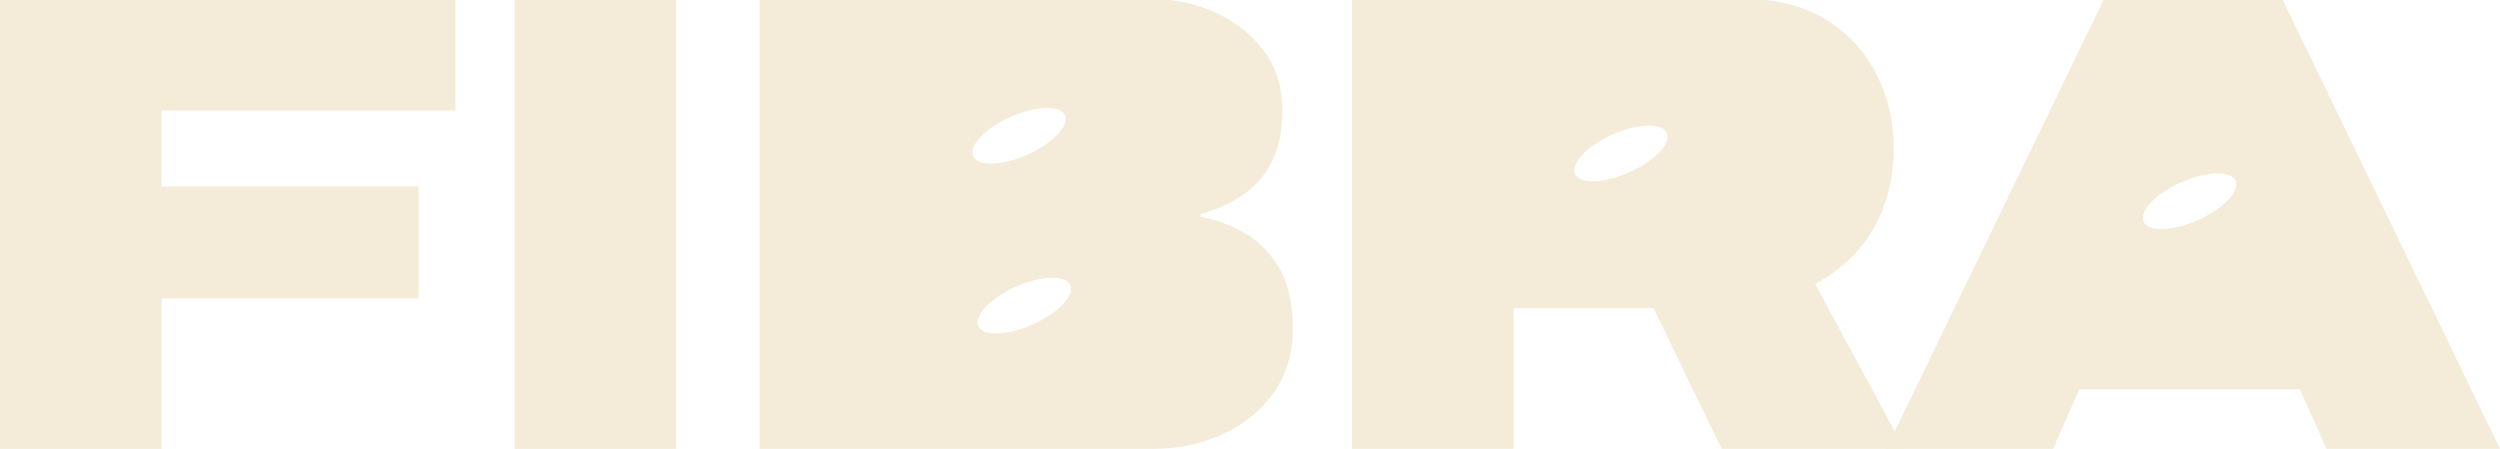
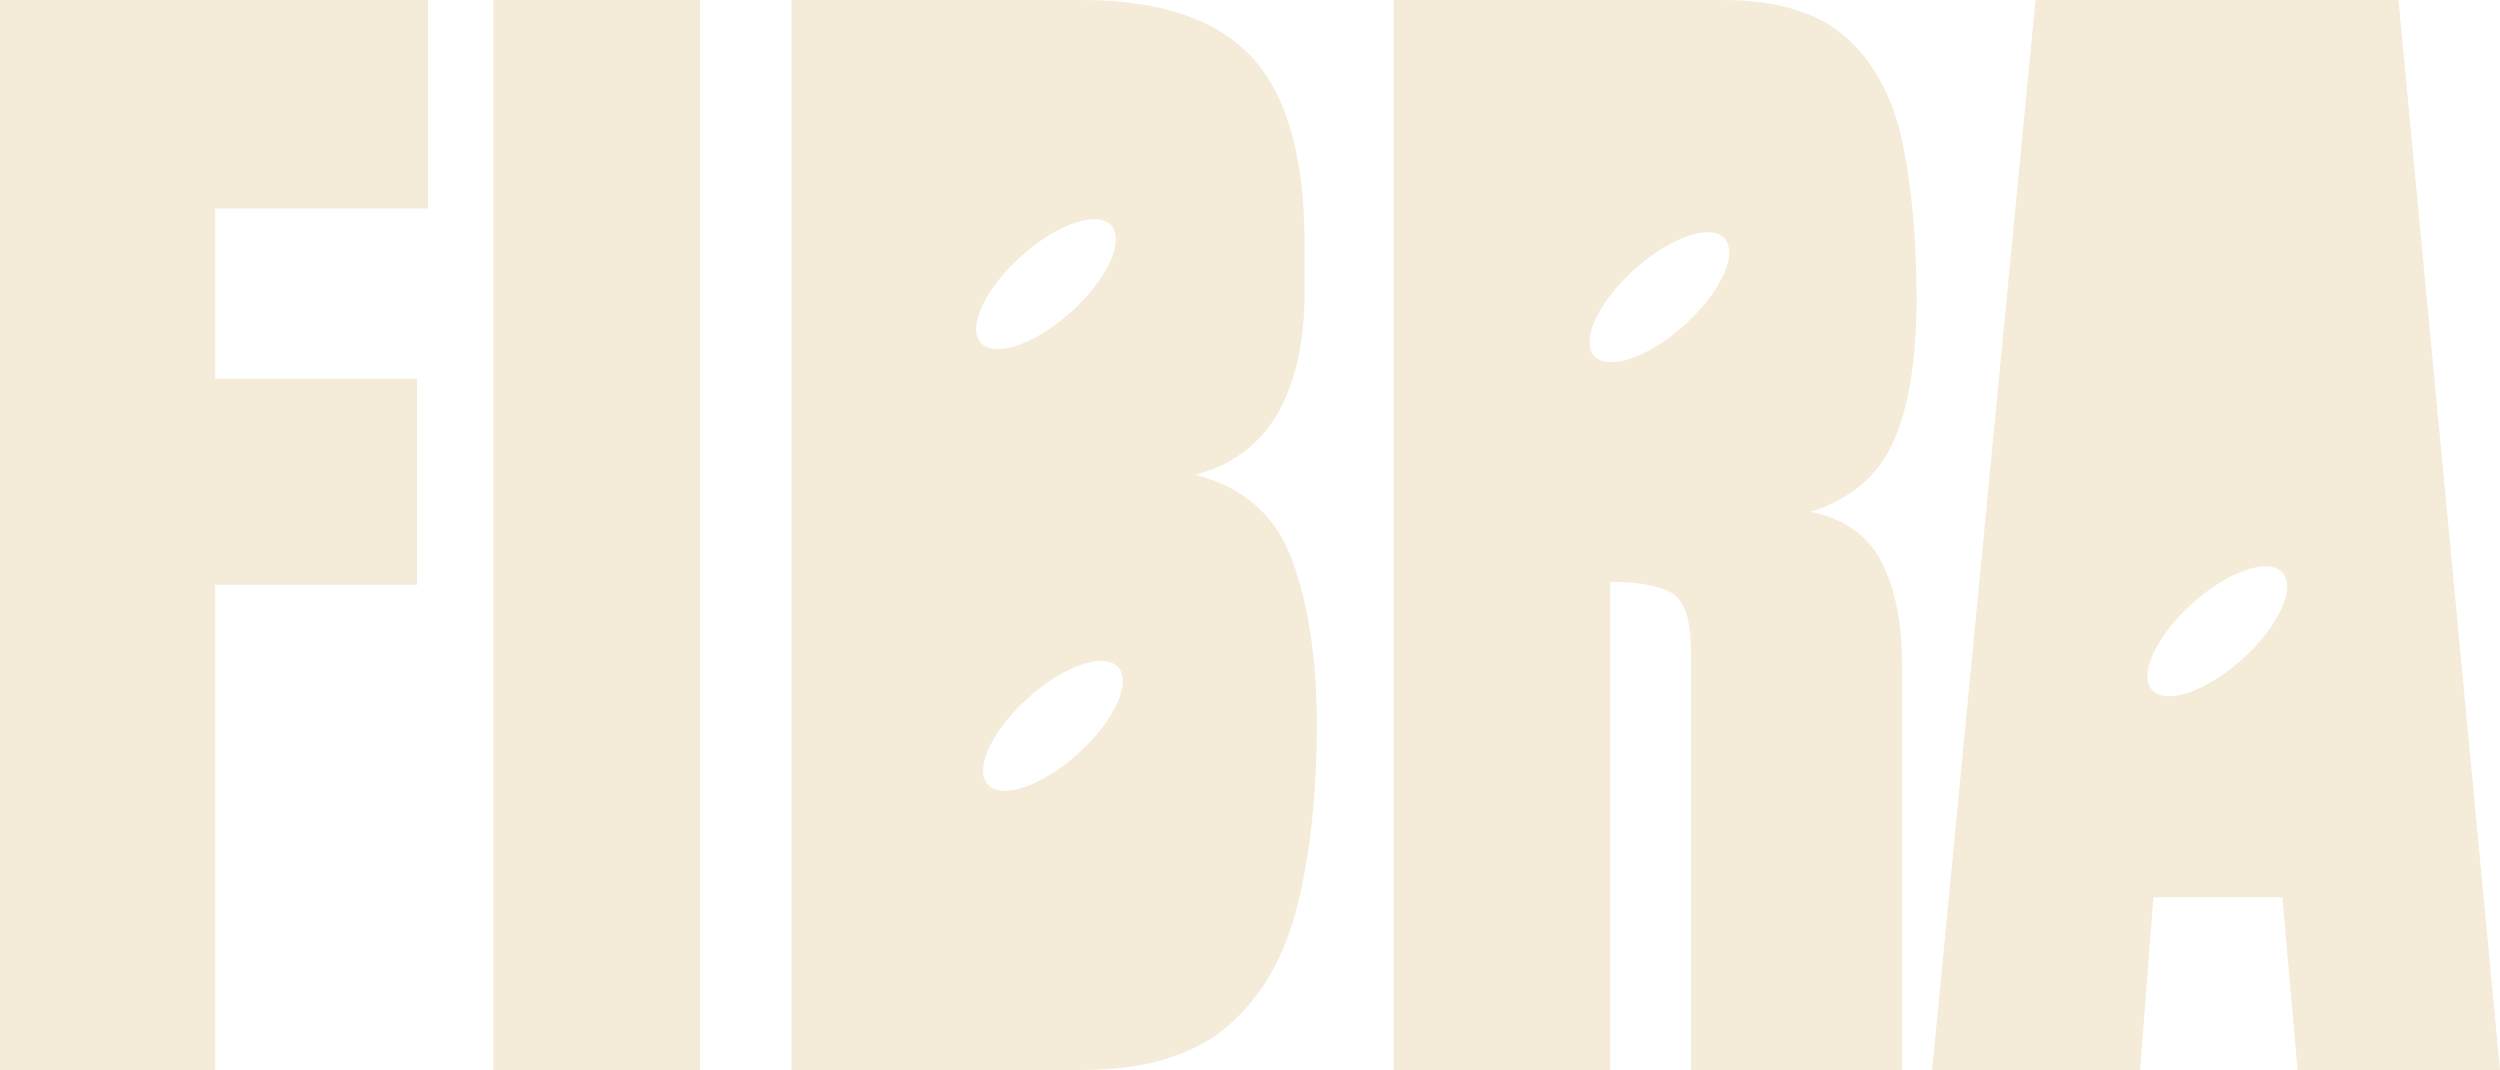
- <svg xmlns="http://www.w3.org/2000/svg" viewBox="0 0 5569.6 1000.0">
+ <svg xmlns="http://www.w3.org/2000/svg" viewBox="0 0 2336.5 1000.0">
  <g fill="#F4ECD8">
-     <path transform="translate(0 0)" fill-rule="evenodd" d="M0 1000V-2.9H1014.6V246.4H360.1V415.5H932.9V664.7H360.1V1000Z" />
-     <path transform="translate(1146.4 0)" fill-rule="evenodd" d="M0 1000V-2.9H360.1V1000Z" />
-     <path transform="translate(1692.2 0)" fill-rule="evenodd" d="M0 1000V-2.9H865.9Q949 -2.9 1016.8 28.4Q1084.5 59.8 1124.6 115.2Q1164.7 170.6 1164.7 243.4Q1164.7 316.3 1139.9 363Q1115.2 409.6 1073.6 436.6Q1032.1 463.6 982.5 476.7V482.5Q1039.4 494.2 1086 522.6Q1132.7 551 1160.3 602Q1188 653.1 1188 733.2Q1188 813.4 1146.5 873.2Q1105 932.9 1033.5 966.5Q962.1 1000 874.6 1000Z M680.3 256.9C690.7 280.2 653.2 319.4 596.7 344.5C540.2 369.7 486.0 371.3 475.7 348.1C465.3 324.8 502.8 285.6 559.3 260.5C615.8 235.3 670.0 233.7 680.3 256.9Z M692.0 635.2C702.4 658.5 664.9 697.7 608.4 722.8C551.9 748.0 497.7 749.6 487.4 726.4C477.0 703.1 514.5 663.9 571.0 638.8C627.5 613.6 681.7 612.0 692.0 635.2Z" />
-     <path transform="translate(3011.9 0)" fill-rule="evenodd" d="M0 1000V-2.9H868.8Q981 -2.9 1056.1 43.7Q1131.2 90.4 1169.1 166.2Q1207 242 1207 329.4Q1207 430 1162.5 508Q1118.1 586 1032.1 632.7L1230.3 1000H823.6L672 686.6H360.1V1000Z M701.4 296.2C711.8 319.5 674.3 358.7 617.8 383.8C561.3 409.0 507.1 410.6 496.8 387.4C486.4 364.1 523.9 324.9 580.4 299.8C636.9 274.6 691.1 273.0 701.4 296.2Z" />
-     <path transform="translate(4202.3 0)" fill-rule="evenodd" d="M0 1000 485.4 -2.9H881.9L1367.3 1000H981L921.3 867.3H430L371.7 1000Z M778.0 402.7C788.4 426.0 750.9 465.2 694.4 490.3C637.9 515.5 583.7 517.1 573.4 493.9C563.0 470.6 600.5 431.4 657.0 406.3C713.5 381.1 767.7 379.5 778.0 402.7Z" />
+     <path transform="translate(0 0)" fill-rule="evenodd" d="M0 1000V0H400V194.9H201.1V354H389.8V546.6H201.1V1000Z" />
+     <path transform="translate(461.1 0)" fill-rule="evenodd" d="M0 1000V0H193.2V1000Z" />
+     <path transform="translate(739.8 0)" fill-rule="evenodd" d="M0 1000V0H271Q380.1 0 429.8 53.1Q479.5 106.2 479.5 228.4V272.2Q479.5 342.6 454.3 386.4Q429 430.1 377.3 443.8Q444.9 460.8 467.9 523.6Q490.9 586.4 490.9 676.7Q490.9 773.9 472.7 846.6Q454.5 919.3 406.8 959.7Q359.1 1000 271 1000Z M298.7 210.7C311.7 225.1 294.9 261.3 261.2 291.6C227.6 321.9 189.8 334.8 176.9 320.5C163.9 306.1 180.7 269.9 214.4 239.6C248.0 209.3 285.8 196.4 298.7 210.7Z M305.2 623.5C318.2 637.9 301.4 674.1 267.7 704.4C234.1 734.7 196.3 747.6 183.4 733.3C170.4 718.9 187.2 682.7 220.9 652.4C254.5 622.1 292.3 609.2 305.2 623.5Z" />
+     <path transform="translate(1302.6 0)" fill-rule="evenodd" d="M0 1000V0H306.8Q383.5 0 422.7 34.9Q461.9 69.9 475.3 132.7Q488.6 195.5 488.6 280.1Q488.6 361.9 467.9 410.8Q447.2 459.7 389.8 478.4Q436.9 488.1 456 525.3Q475 562.5 475 621.6V1000H277.8V608.5Q277.8 564.8 259.9 554.3Q242 543.8 202.3 543.8V1000Z M309.2 222.9C322.2 237.3 305.4 273.5 271.7 303.8C238.1 334.1 200.3 347.0 187.4 332.7C174.4 318.3 191.2 282.1 224.9 251.8C258.5 221.5 296.3 208.6 309.2 222.9Z" />
+     <path transform="translate(1805.8 0)" fill-rule="evenodd" d="M0 1000 96.6 0H435.8L530.7 1000H341.5L327.3 838.6H206.8L194.3 1000Z M327.4 535.1C340.4 549.5 323.6 585.7 289.9 616.0C256.3 646.3 218.5 659.2 205.6 644.9C192.6 630.5 209.4 594.3 243.1 564.0C276.7 533.7 314.5 520.8 327.4 535.1Z" />
  </g>
</svg>
